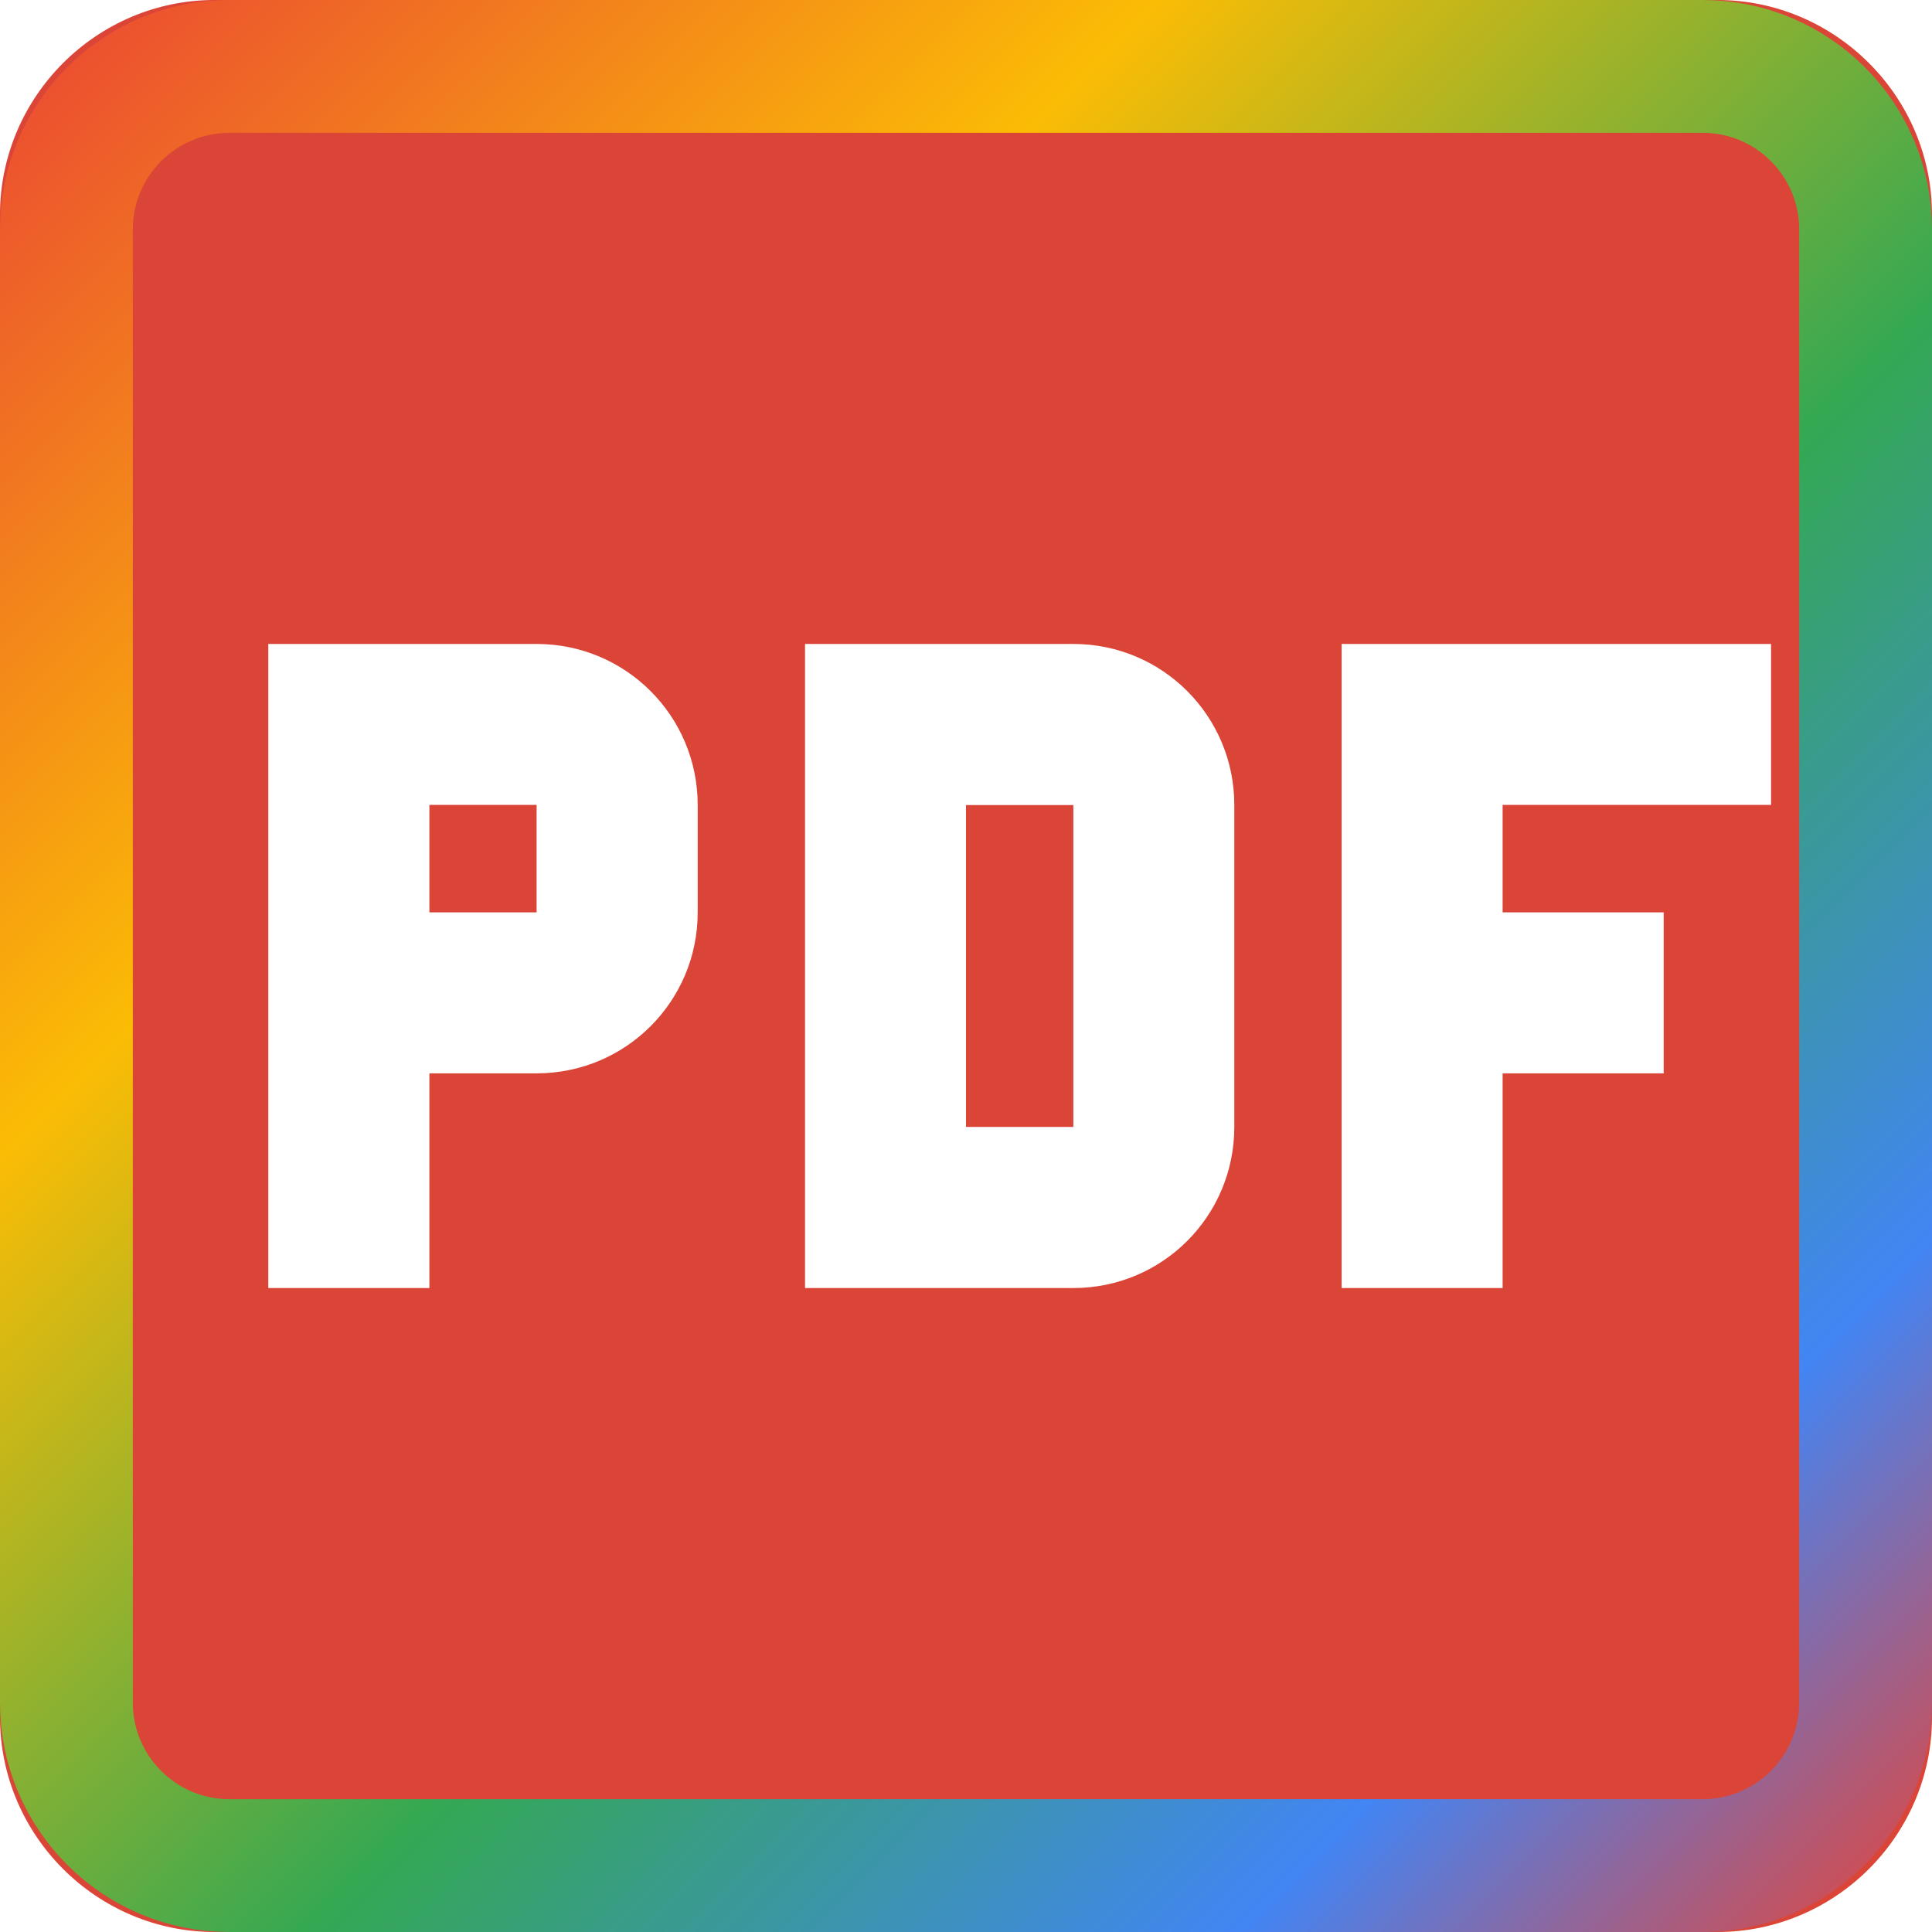
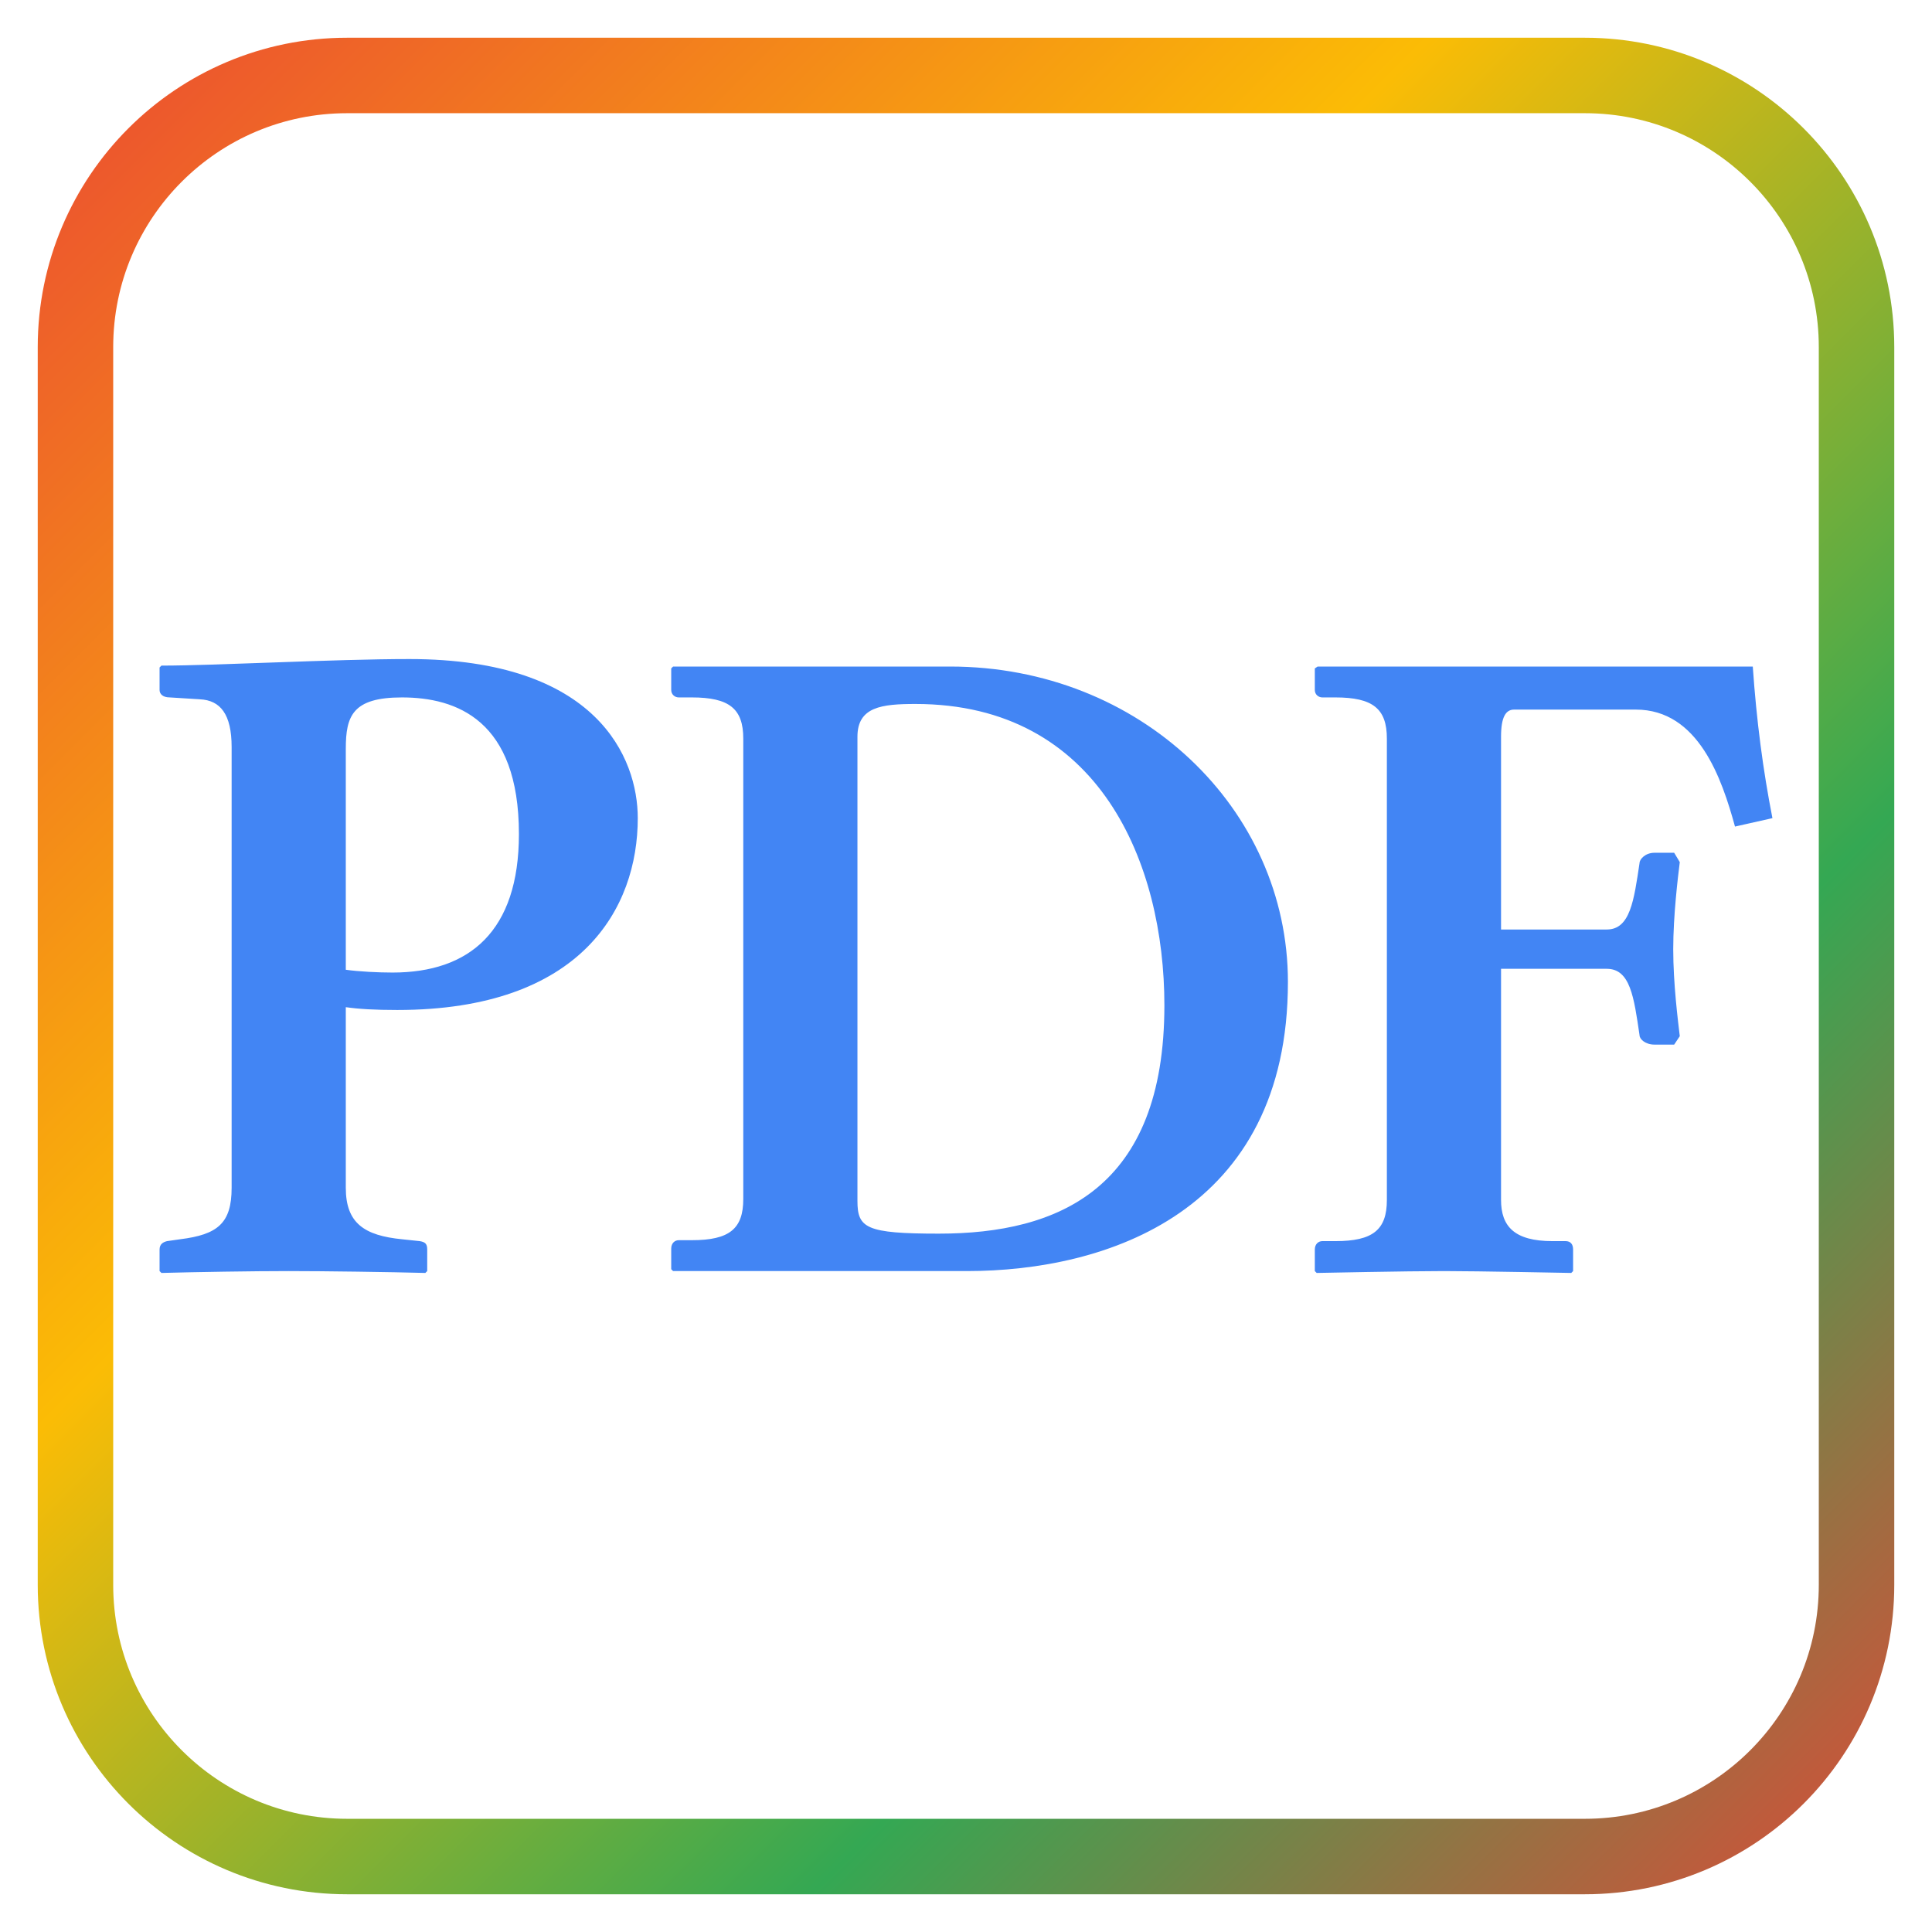
- <svg xmlns="http://www.w3.org/2000/svg" width="16" height="16" viewBox="0 0 16 16">
+ <svg xmlns="http://www.w3.org/2000/svg" width="128" height="128" viewBox="0 0 128 128">
  <defs>
-     <linearGradient id="chromeBorder" x1="0" y1="0" x2="16" y2="16" gradientUnits="userSpaceOnUse">
-       <stop offset="0%" stop-color="#EA4335" />
-       <stop offset="30%" stop-color="#FBBC05" />
-       <stop offset="58%" stop-color="#34A853" />
-       <stop offset="82%" stop-color="#4285F4" />
-       <stop offset="100%" stop-color="#EA4335" />
+     <linearGradient id="chromeGradient" x1="0" y1="0" x2="128" y2="128" gradientUnits="userSpaceOnUse">
+       <stop offset="0" stop-color="#EA4335" />
+       <stop offset="0.38" stop-color="#FBBC05" />
+       <stop offset="0.7" stop-color="#34A853" />
+       <stop offset="1" stop-color="#EA4335" />
    </linearGradient>
  </defs>
-   <path d="M3.556 7.556h.888v-.89h-.888v.89zM14.222 0H1.778C.8 0 0 .8 0 1.778v12.444C0 15.2.8 16 1.778 16h12.444C15.2 16 16 15.2 16 14.222V1.778C16 .8 15.2 0 14.222 0zM5.778 7.556c0 .737-.596 1.333-1.334 1.333h-.888v1.778H2.222V5.333h2.222c.738 0 1.334.596 1.334 1.334v.889zm8.889-.89h-2.223v.89h1.334v1.333h-1.334v1.778h-1.333V5.333h3.556v1.334zm-4.445 2.667c0 .738-.595 1.334-1.333 1.334H6.667V5.333h2.222c.738 0 1.333.596 1.333 1.334v2.666zM8 9.333h.889V6.667H8v2.666z" fill="#DB4537" />
-   <rect x="0.55" y="0.55" width="14.9" height="14.9" rx="1.35" fill="none" stroke="url(#chromeBorder)" stroke-width="1.1" />
+   <rect x="5" y="5" width="118" height="118" rx="18" fill="none" stroke="url(#chromeGradient)" stroke-width="5" />
+   <path fill="#4285F4" transform="translate(-0.682 3.859)" d="m 23.592,45.757 c 0,-2.17 0.434,-3.41 3.72,-3.41 3.596,0 7.75,1.488 7.75,9.052 0,6.448 -3.286,9.176 -8.37,9.176 -0.93,0 -2.232,-0.062 -3.1,-0.186 z m -7.564,29.078 c 0,2.356 -0.93,3.1 -3.41,3.41 l -0.868,0.124 c -0.248,0.062 -0.496,0.186 -0.496,0.558 v 1.426 l 0.124,0.124 c 2.294,-0.062 6.076,-0.124 8.432,-0.124 2.356,0 6.758,0.062 9.052,0.124 l 0.124,-0.124 v -1.426 c 0,-0.372 -0.124,-0.496 -0.496,-0.558 l -1.178,-0.124 c -2.48,-0.248 -3.72,-1.054 -3.72,-3.41 V 62.869 c 0.868,0.124 1.922,0.186 3.41,0.186 12.214,0 15.934,-6.758 15.934,-12.71 0,-3.968 -2.666,-10.54 -15.128,-10.54 -5.022,0 -12.772,0.434 -16.43,0.434 l -0.124,0.124 v 1.488 c 0,0.248 0.186,0.496 0.682,0.496 l 1.984,0.124 c 1.364,0.062 2.108,0.992 2.108,3.162 z m 41.462,0.868 V 44.951 c 0,-1.984 1.612,-2.17 3.844,-2.17 12.214,0 16.492,10.602 16.492,19.964 0,12.152 -7.006,15.128 -14.942,15.128 -4.836,0 -5.394,-0.372 -5.394,-2.17 z m -12.214,4.65 h 19.468 c 9.238,0 21.266,-3.906 21.266,-19.158 0,-11.47 -9.796,-20.894 -22.382,-20.894 h -18.352 l -0.124,0.124 v 1.426 c 0,0.31 0.248,0.496 0.496,0.496 h 0.868 c 2.48,0 3.41,0.744 3.41,2.728 v 30.504 c 0,1.984 -0.93,2.728 -3.41,2.728 h -0.868 c -0.248,0 -0.496,0.186 -0.496,0.558 v 1.364 z M 100.13,75.641 V 60.327 h 7.006 c 1.55,0 1.798,1.86 2.17,4.402 0,0.248 0.372,0.62 0.992,0.62 h 1.302 l 0.372,-0.558 c -0.124,-1.054 -0.434,-3.472 -0.434,-5.766 0,-2.232 0.31,-4.774 0.434,-5.766 l -0.372,-0.62 h -1.302 c -0.62,0 -0.992,0.434 -0.992,0.682 -0.372,2.48 -0.62,4.402 -2.17,4.402 h -7.006 V 44.951 c 0,-1.302 0.31,-1.798 0.868,-1.798 h 8.06 c 4.154,0 5.704,4.588 6.572,7.75 l 2.48,-0.558 c -0.62,-3.162 -1.054,-6.448 -1.302,-10.044 H 87.978 l -0.186,0.124 v 1.426 c 0,0.31 0.248,0.496 0.496,0.496 h 0.868 c 2.48,0 3.41,0.744 3.41,2.728 v 30.566 c 0,1.984 -0.93,2.728 -3.41,2.728 h -0.868 c -0.248,0 -0.496,0.186 -0.496,0.558 v 1.426 l 0.124,0.124 c 0,0 6.014,-0.124 8.432,-0.124 2.232,0 8.432,0.124 8.432,0.124 l 0.124,-0.124 v -1.426 c 0,-0.372 -0.186,-0.558 -0.496,-0.558 h -0.868 c -2.542,0 -3.41,-0.992 -3.41,-2.728 z" />
</svg>
